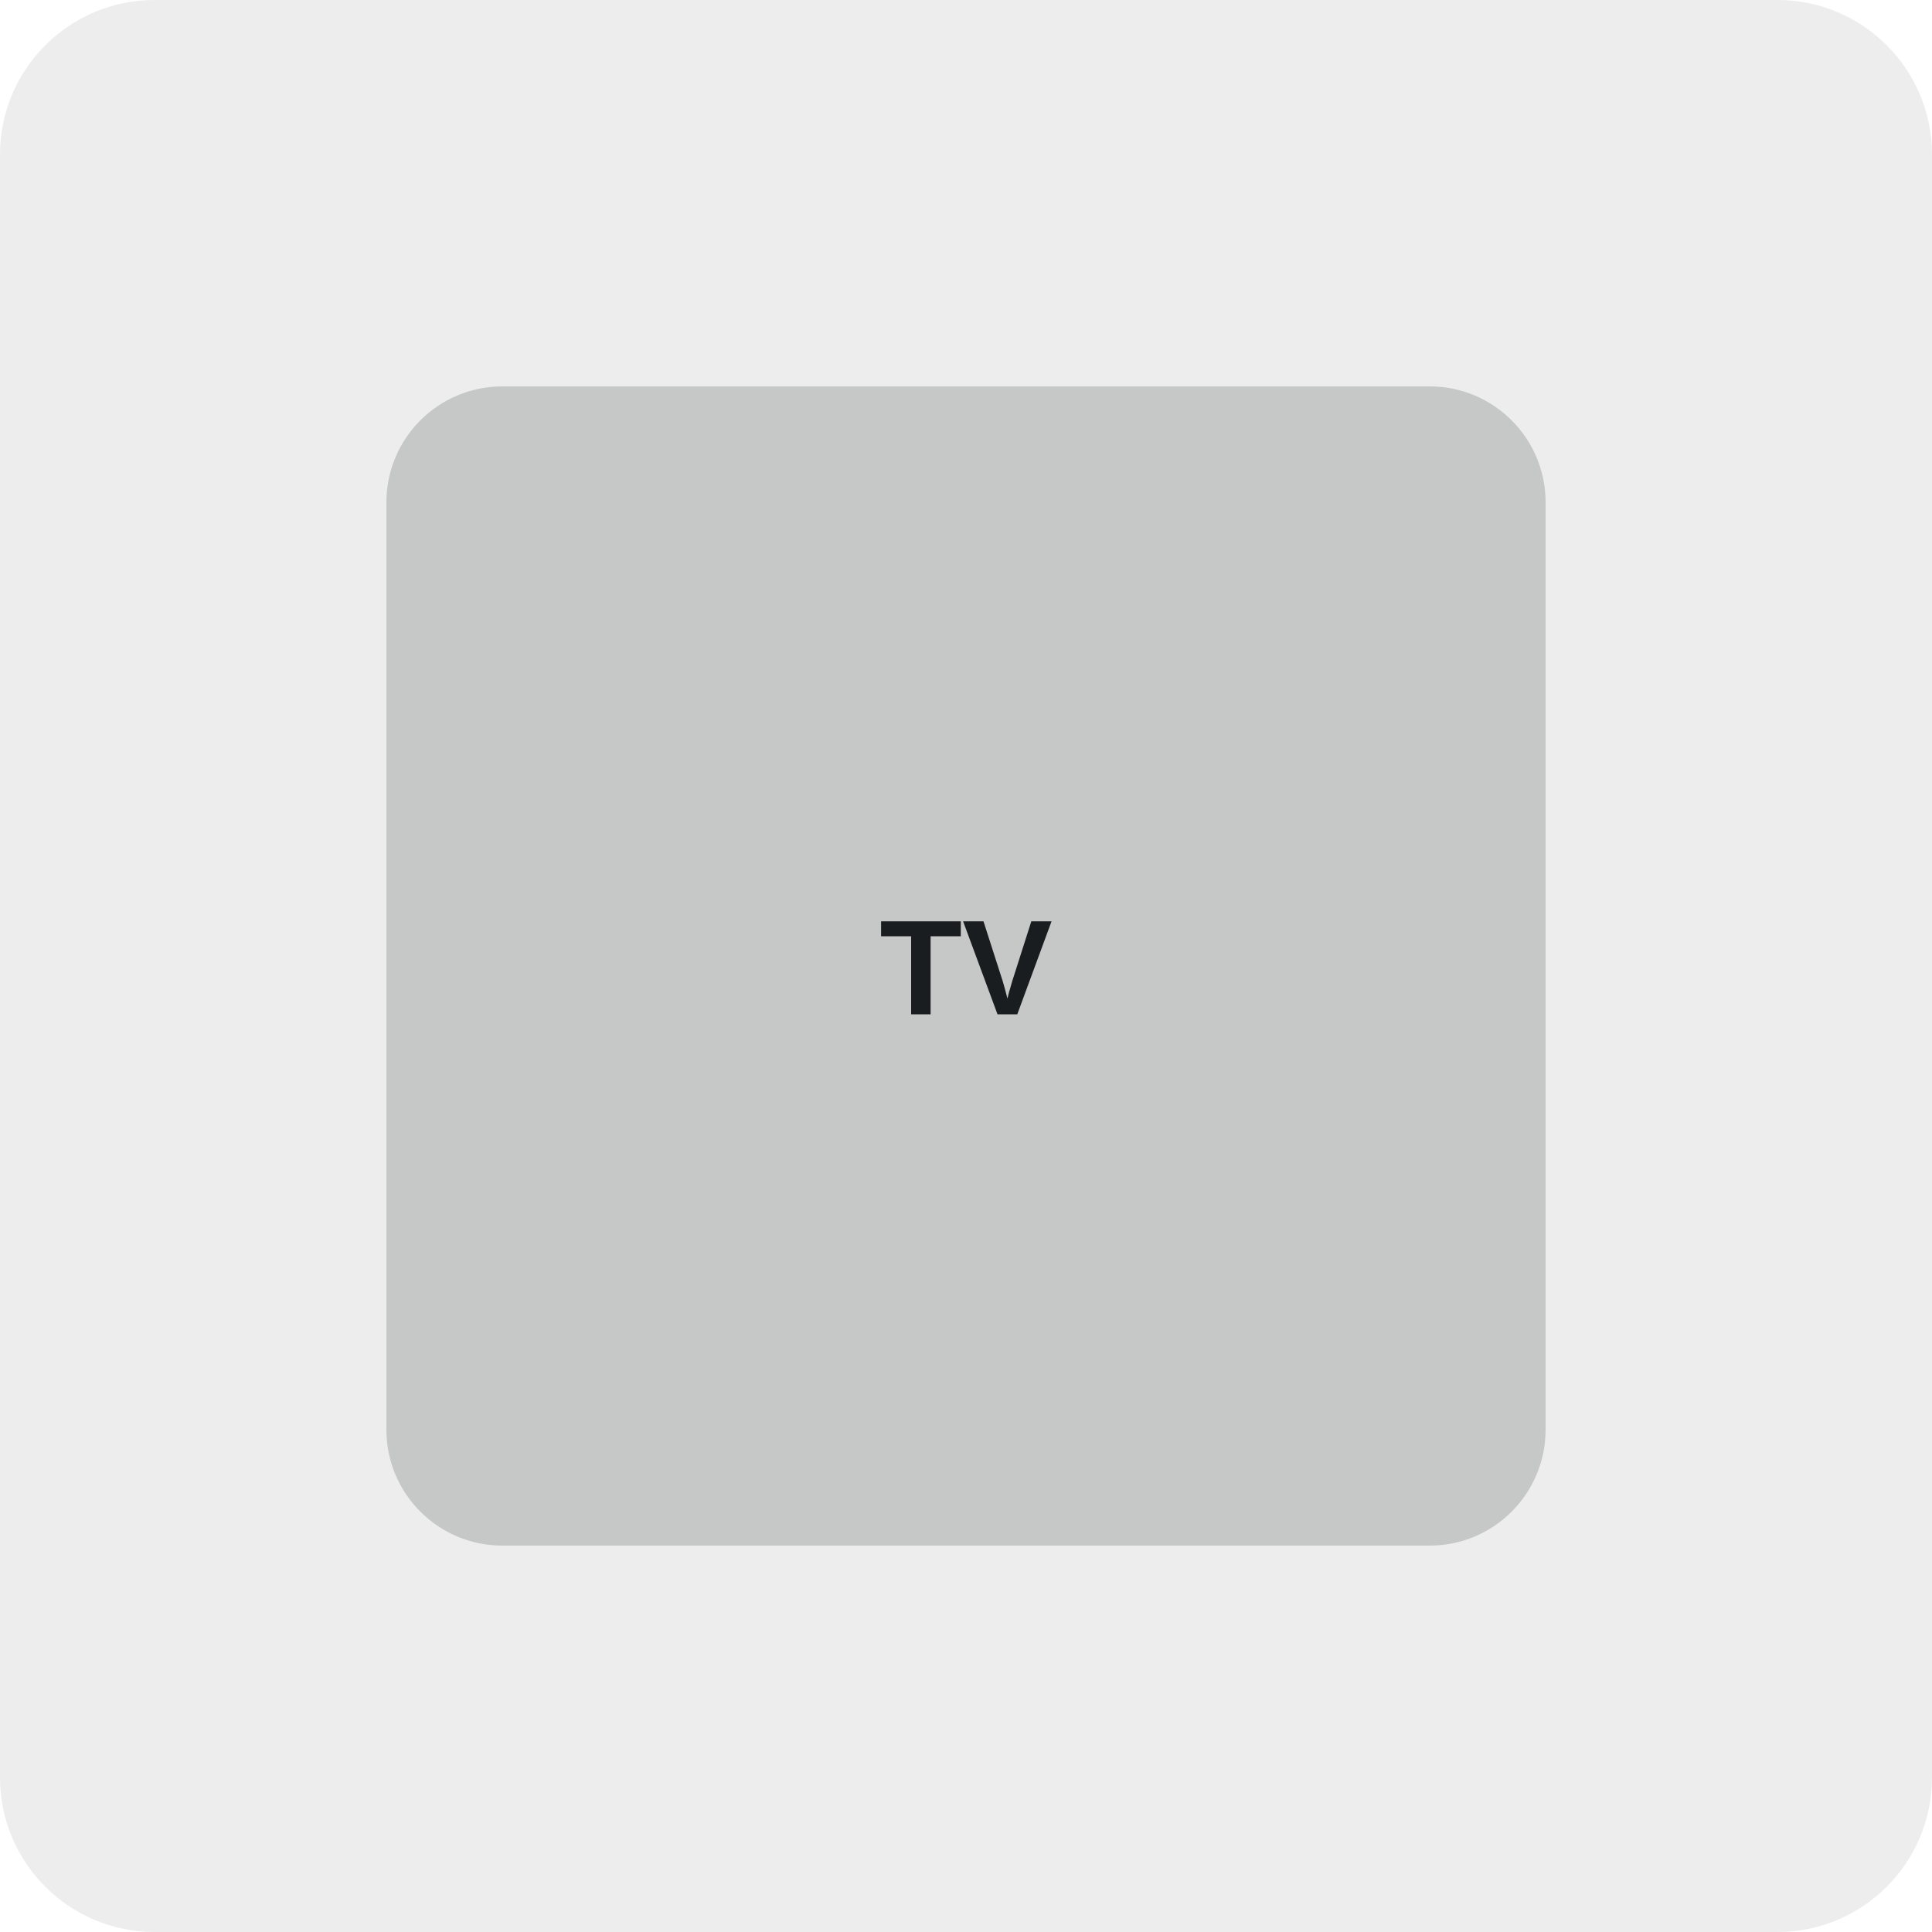
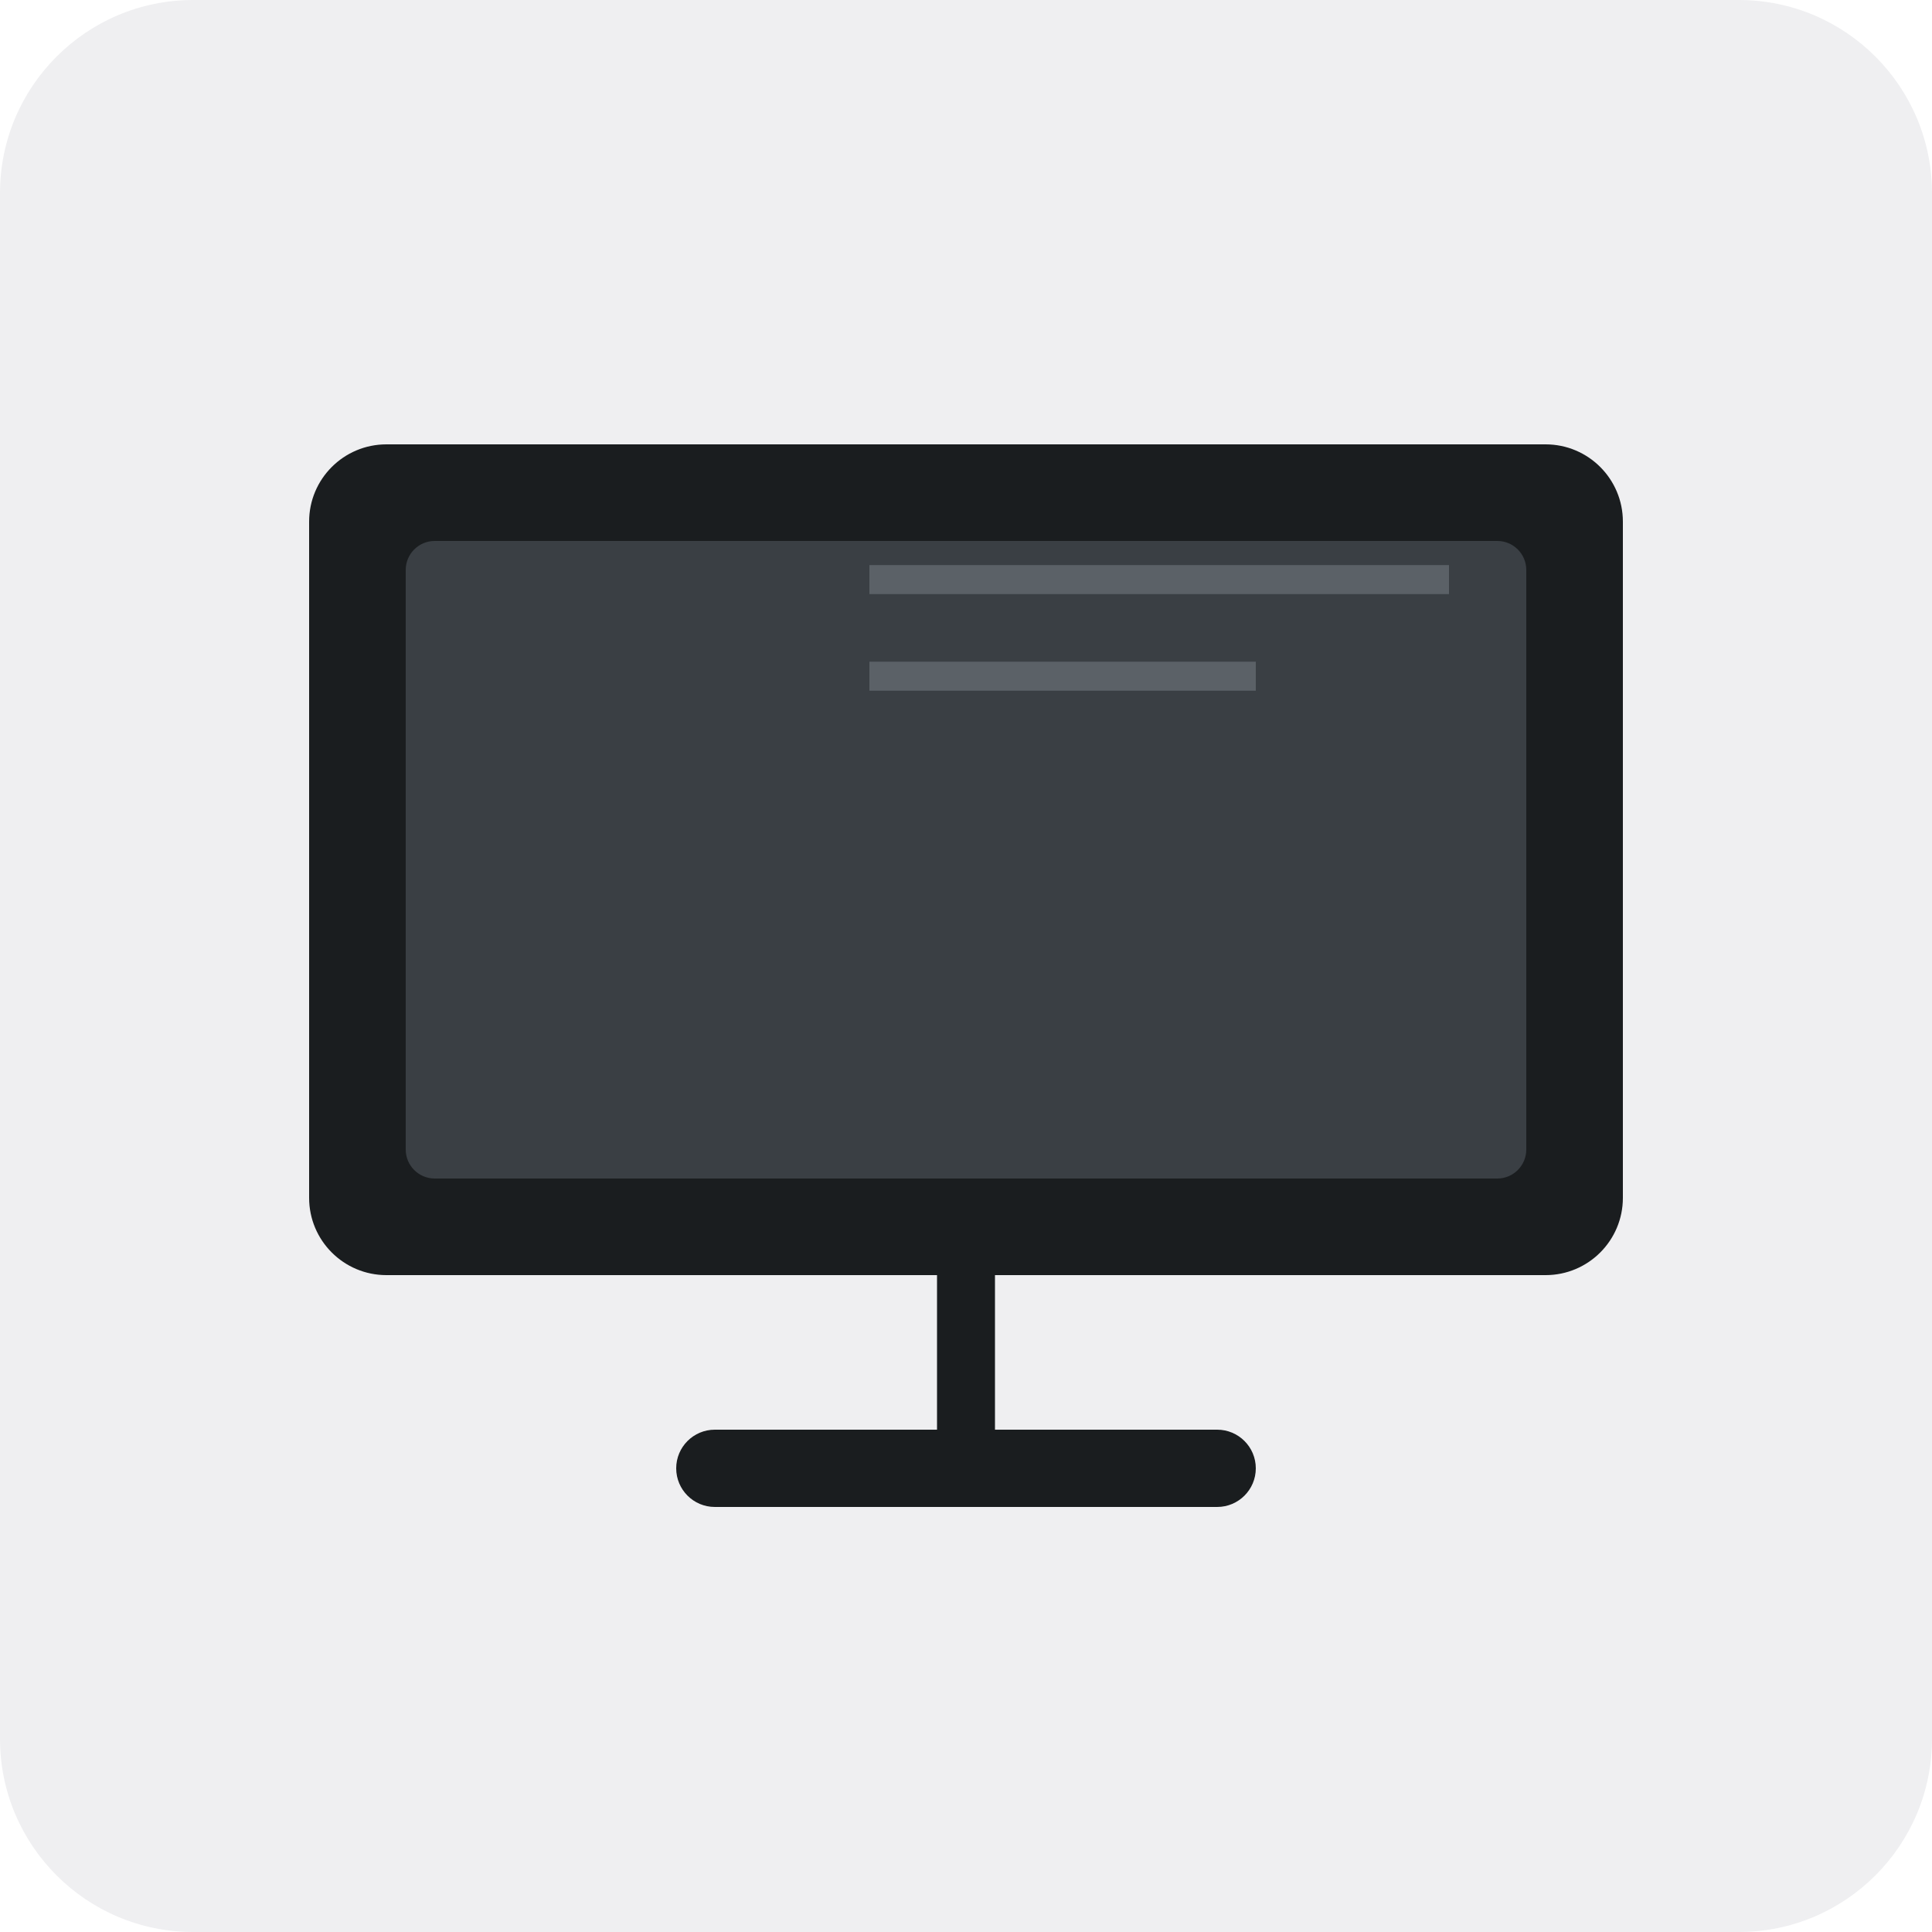
<svg xmlns="http://www.w3.org/2000/svg" viewBox="0 0 200 200">
-   <rect width="200" height="200" rx="16" fill="#1A1D1F" fill-opacity="0.08" />
-   <rect x="40" y="40" width="120" height="120" rx="12" fill="#1A1D1F" fill-opacity="0.18" />
-   <text x="100" y="105" font-family="Arial, sans-serif" font-size="14" fill="#1A1D1F" text-anchor="middle" font-weight="600">TV</text>
+   <rect width="200" height="200" rx="20" fill="#EFEFF1" />
+   <rect x="32" y="46" width="136" height="86" rx="8" fill="#1A1D1F" />
+   <rect x="42" y="56" width="116" height="66" rx="3" fill="#3A3F44" />
+   <line x1="90" y1="60" x2="150" y2="60" stroke="#5B6167" stroke-width="3" />
+   <line x1="90" y1="70" x2="130" y2="70" stroke="#5B6167" stroke-width="3" />
+   <path d="M100 132 L100 148" stroke="#1A1D1F" stroke-width="6" />
+   <rect x="70" y="148" width="60" height="8" rx="4" fill="#1A1D1F" />
</svg>
